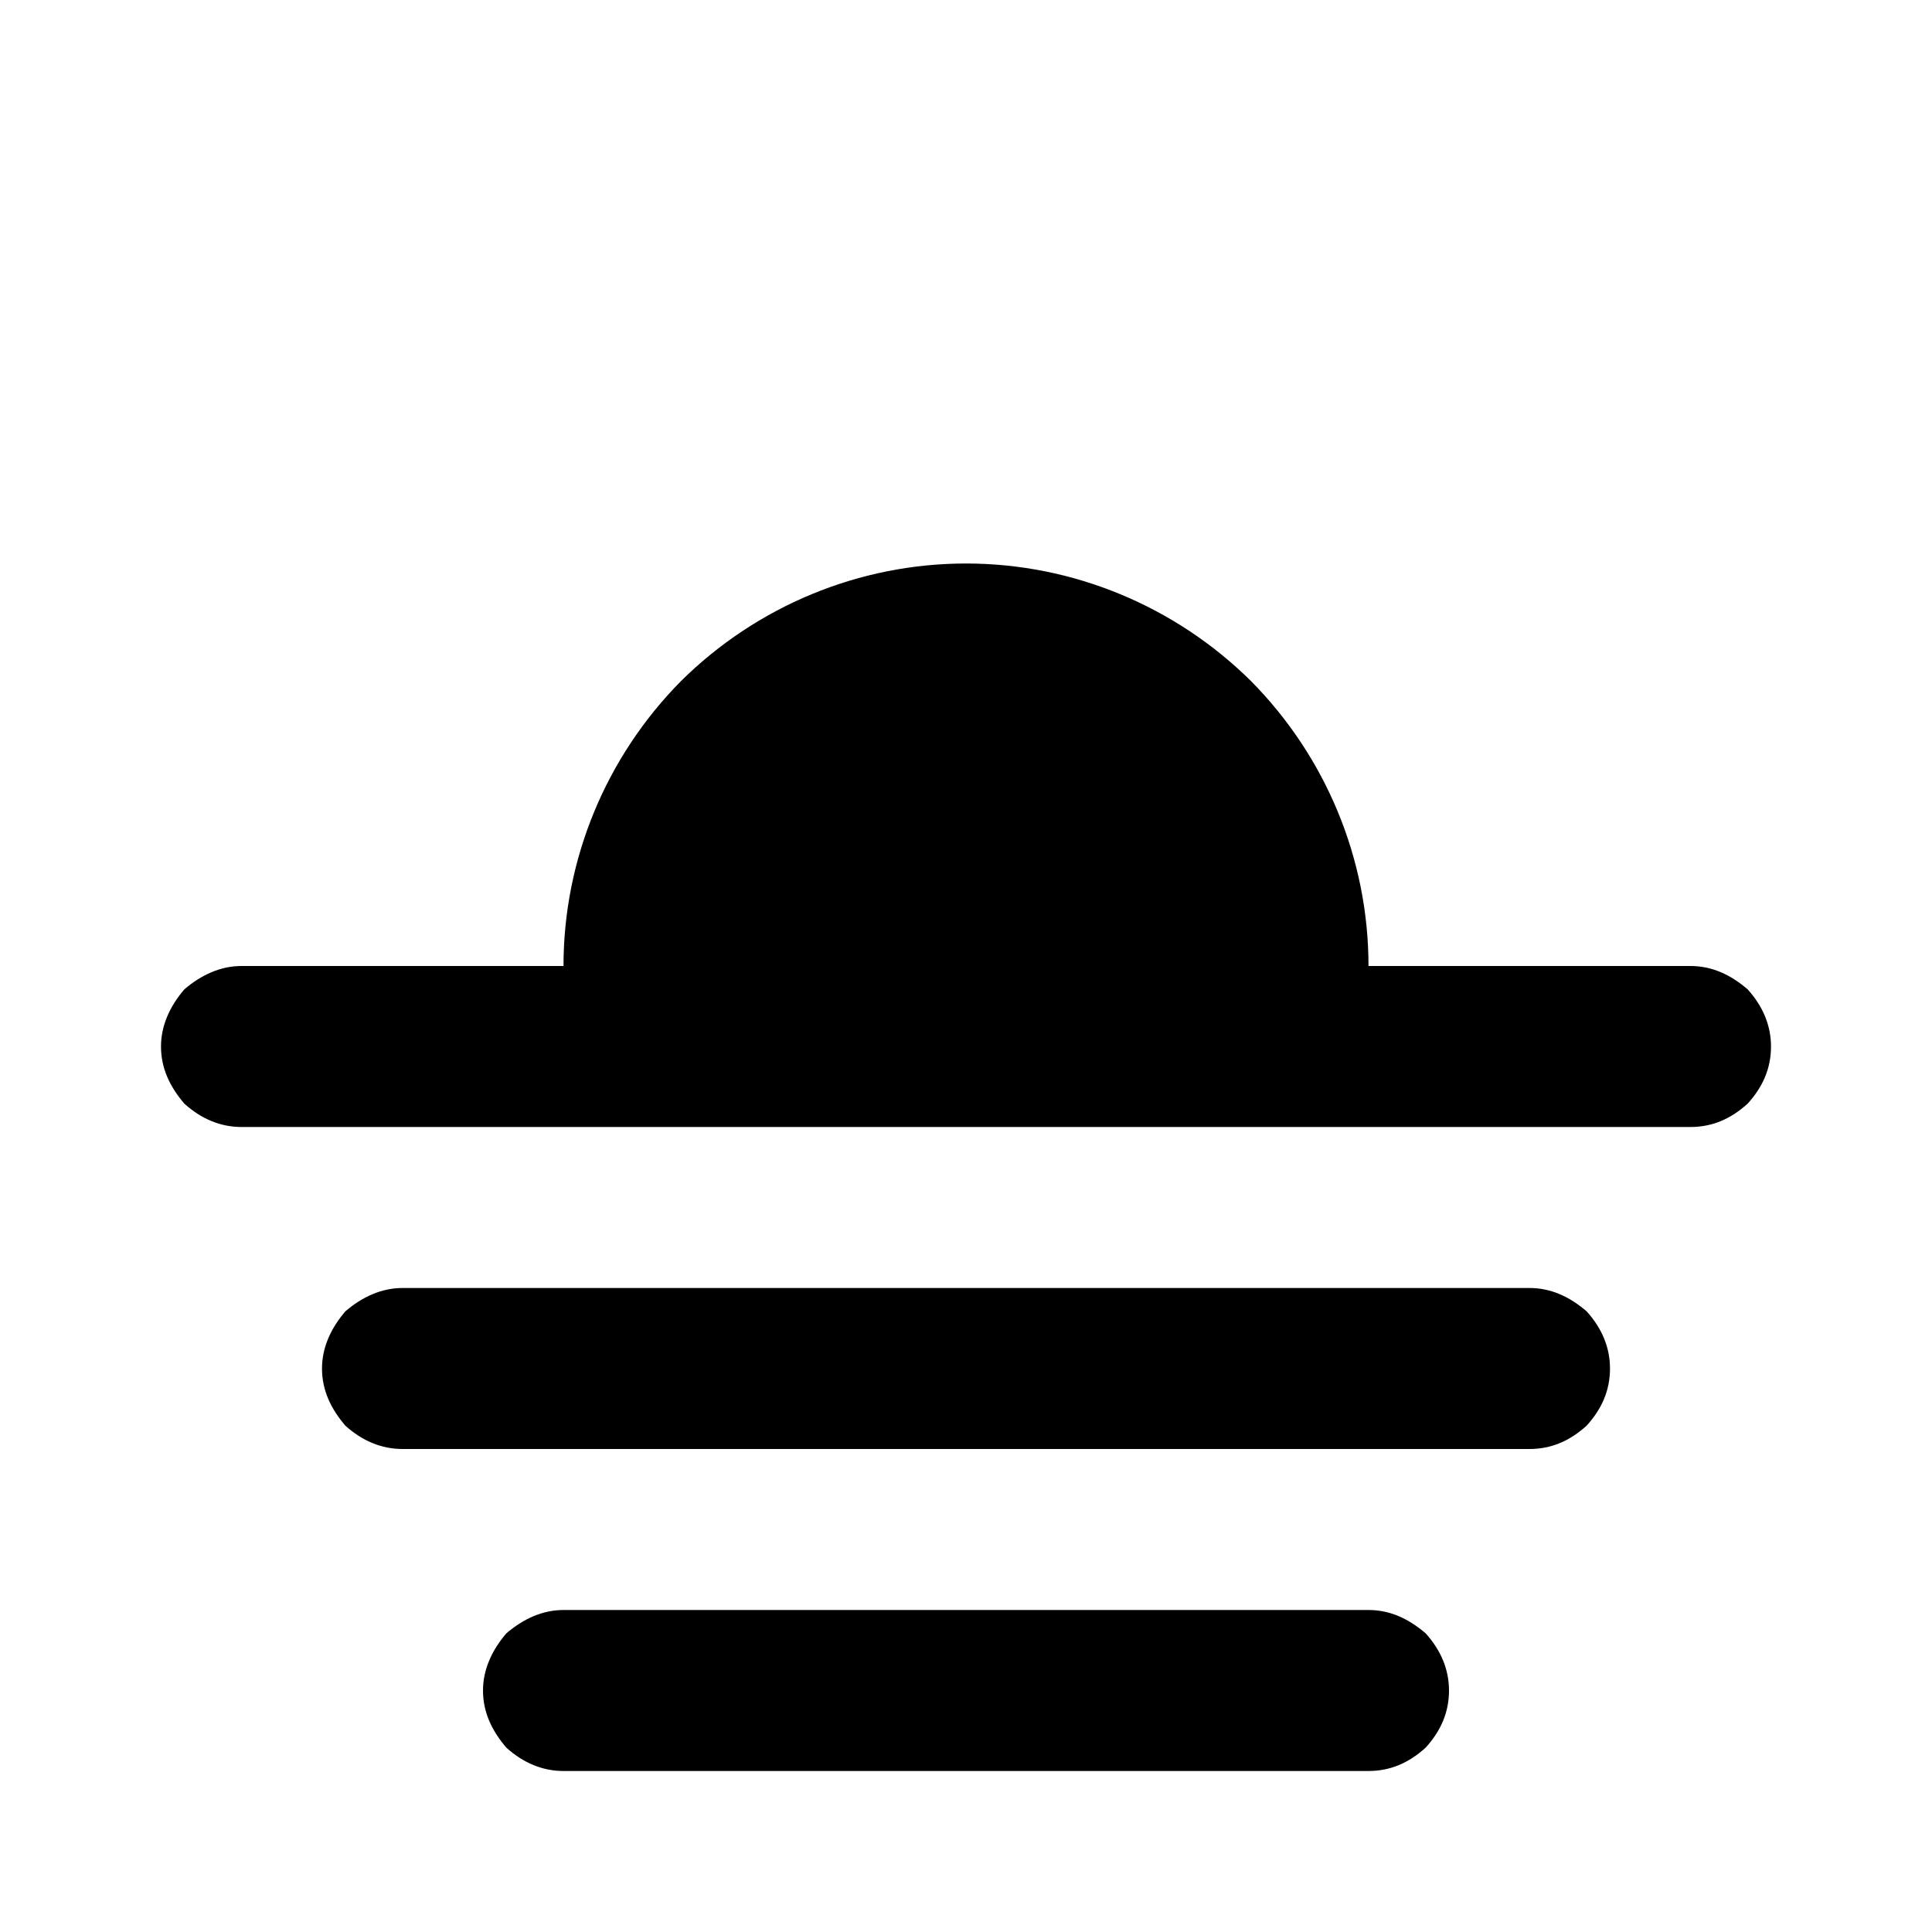
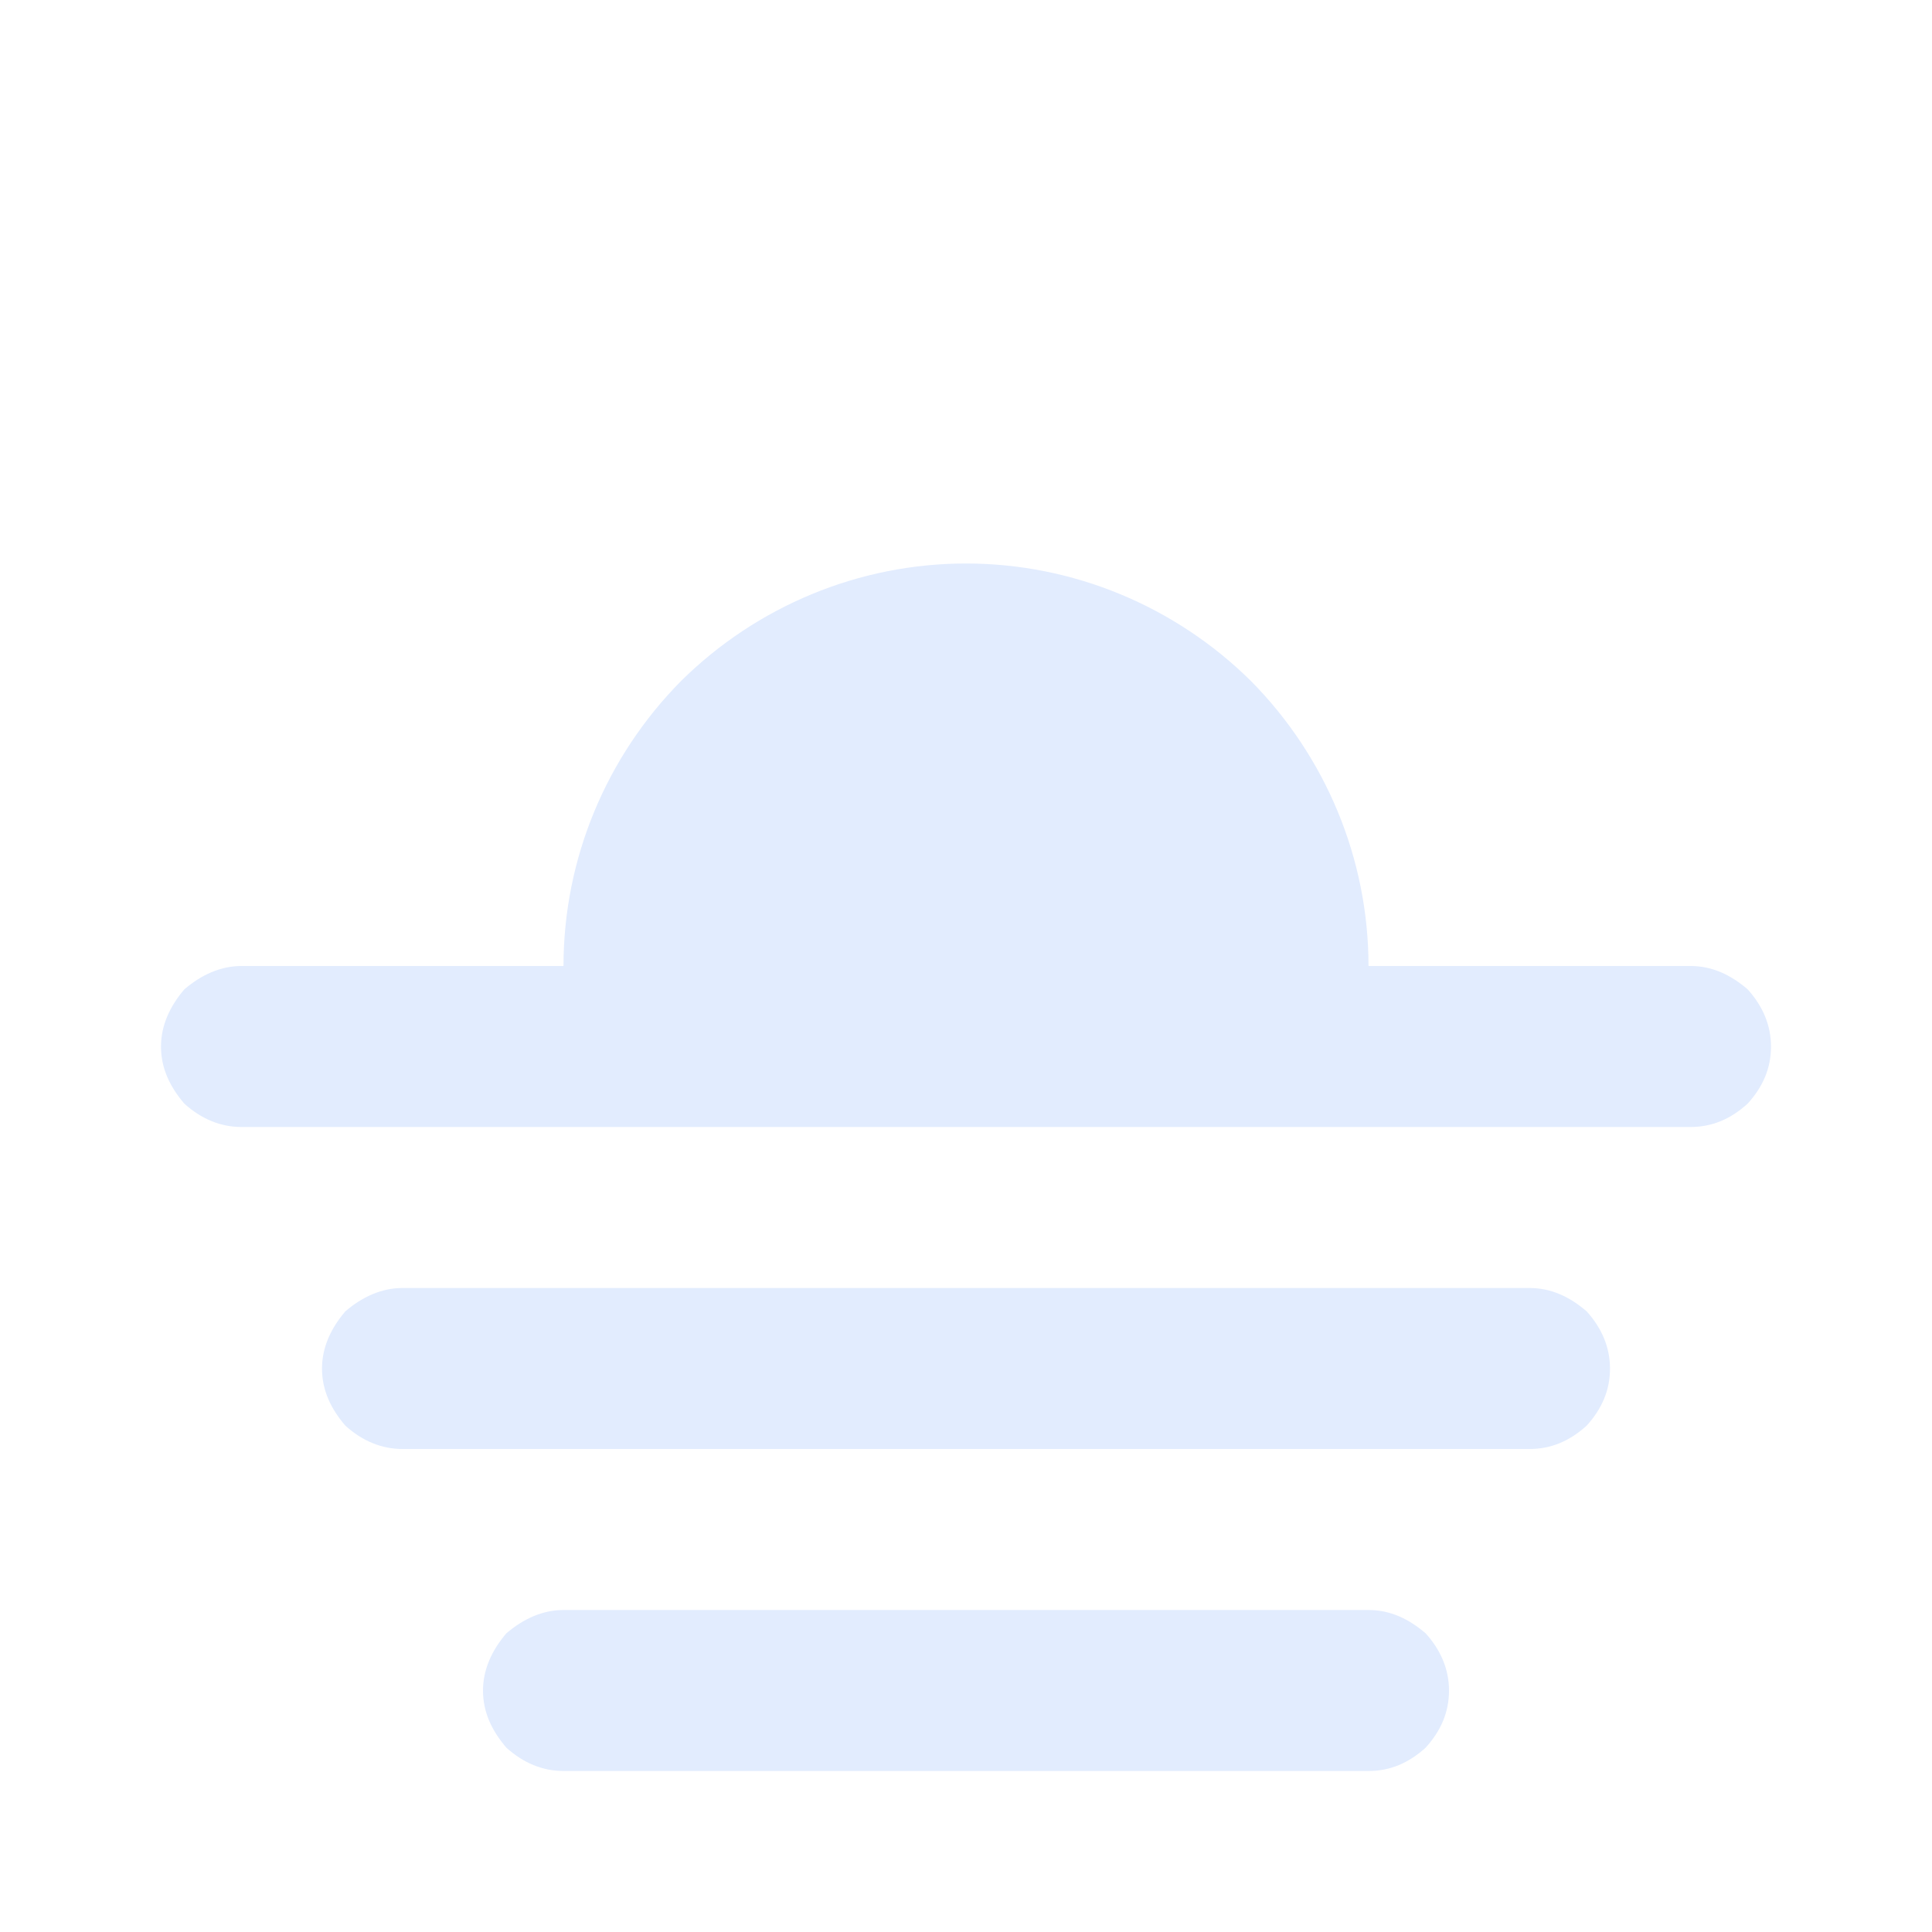
- <svg xmlns="http://www.w3.org/2000/svg" id="mdi-weather-moonset" viewBox="0 0 24 24" color="#E2ECFE">
+ <svg xmlns="http://www.w3.org/2000/svg" id="mdi-weather-moonset" viewBox="0 0 24 24" fill="#E2ECFE">
  <path d="M3 12H7C7 10.67 7.53 9.4 8.46 8.46C9.4 7.53 10.67 7 12 7C13.33 7 14.6 7.53 15.54 8.46C16.47 9.4 17 10.67 17 12H21C21.27 12 21.5 12.11 21.71 12.29C21.9 12.5 22 12.74 22 13C22 13.27 21.9 13.5 21.71 13.71C21.5 13.9 21.27 14 21 14H3C2.74 14 2.5 13.9 2.29 13.71C2.11 13.5 2 13.27 2 13C2 12.74 2.11 12.5 2.29 12.29C2.5 12.11 2.74 12 3 12M5 16H19C19.27 16 19.5 16.11 19.71 16.29C19.9 16.5 20 16.74 20 17C20 17.27 19.9 17.5 19.71 17.71C19.5 17.9 19.27 18 19 18H5C4.74 18 4.5 17.9 4.29 17.71C4.11 17.5 4 17.27 4 17C4 16.74 4.11 16.5 4.29 16.29C4.5 16.11 4.74 16 5 16M17 20C17.27 20 17.5 20.11 17.71 20.29C17.9 20.5 18 20.74 18 21C18 21.27 17.9 21.5 17.71 21.71C17.5 21.9 17.27 22 17 22H7C6.74 22 6.5 21.9 6.29 21.71C6.11 21.5 6 21.27 6 21C6 20.74 6.11 20.5 6.29 20.29C6.5 20.11 6.74 20 7 20H17Z" />
</svg>
